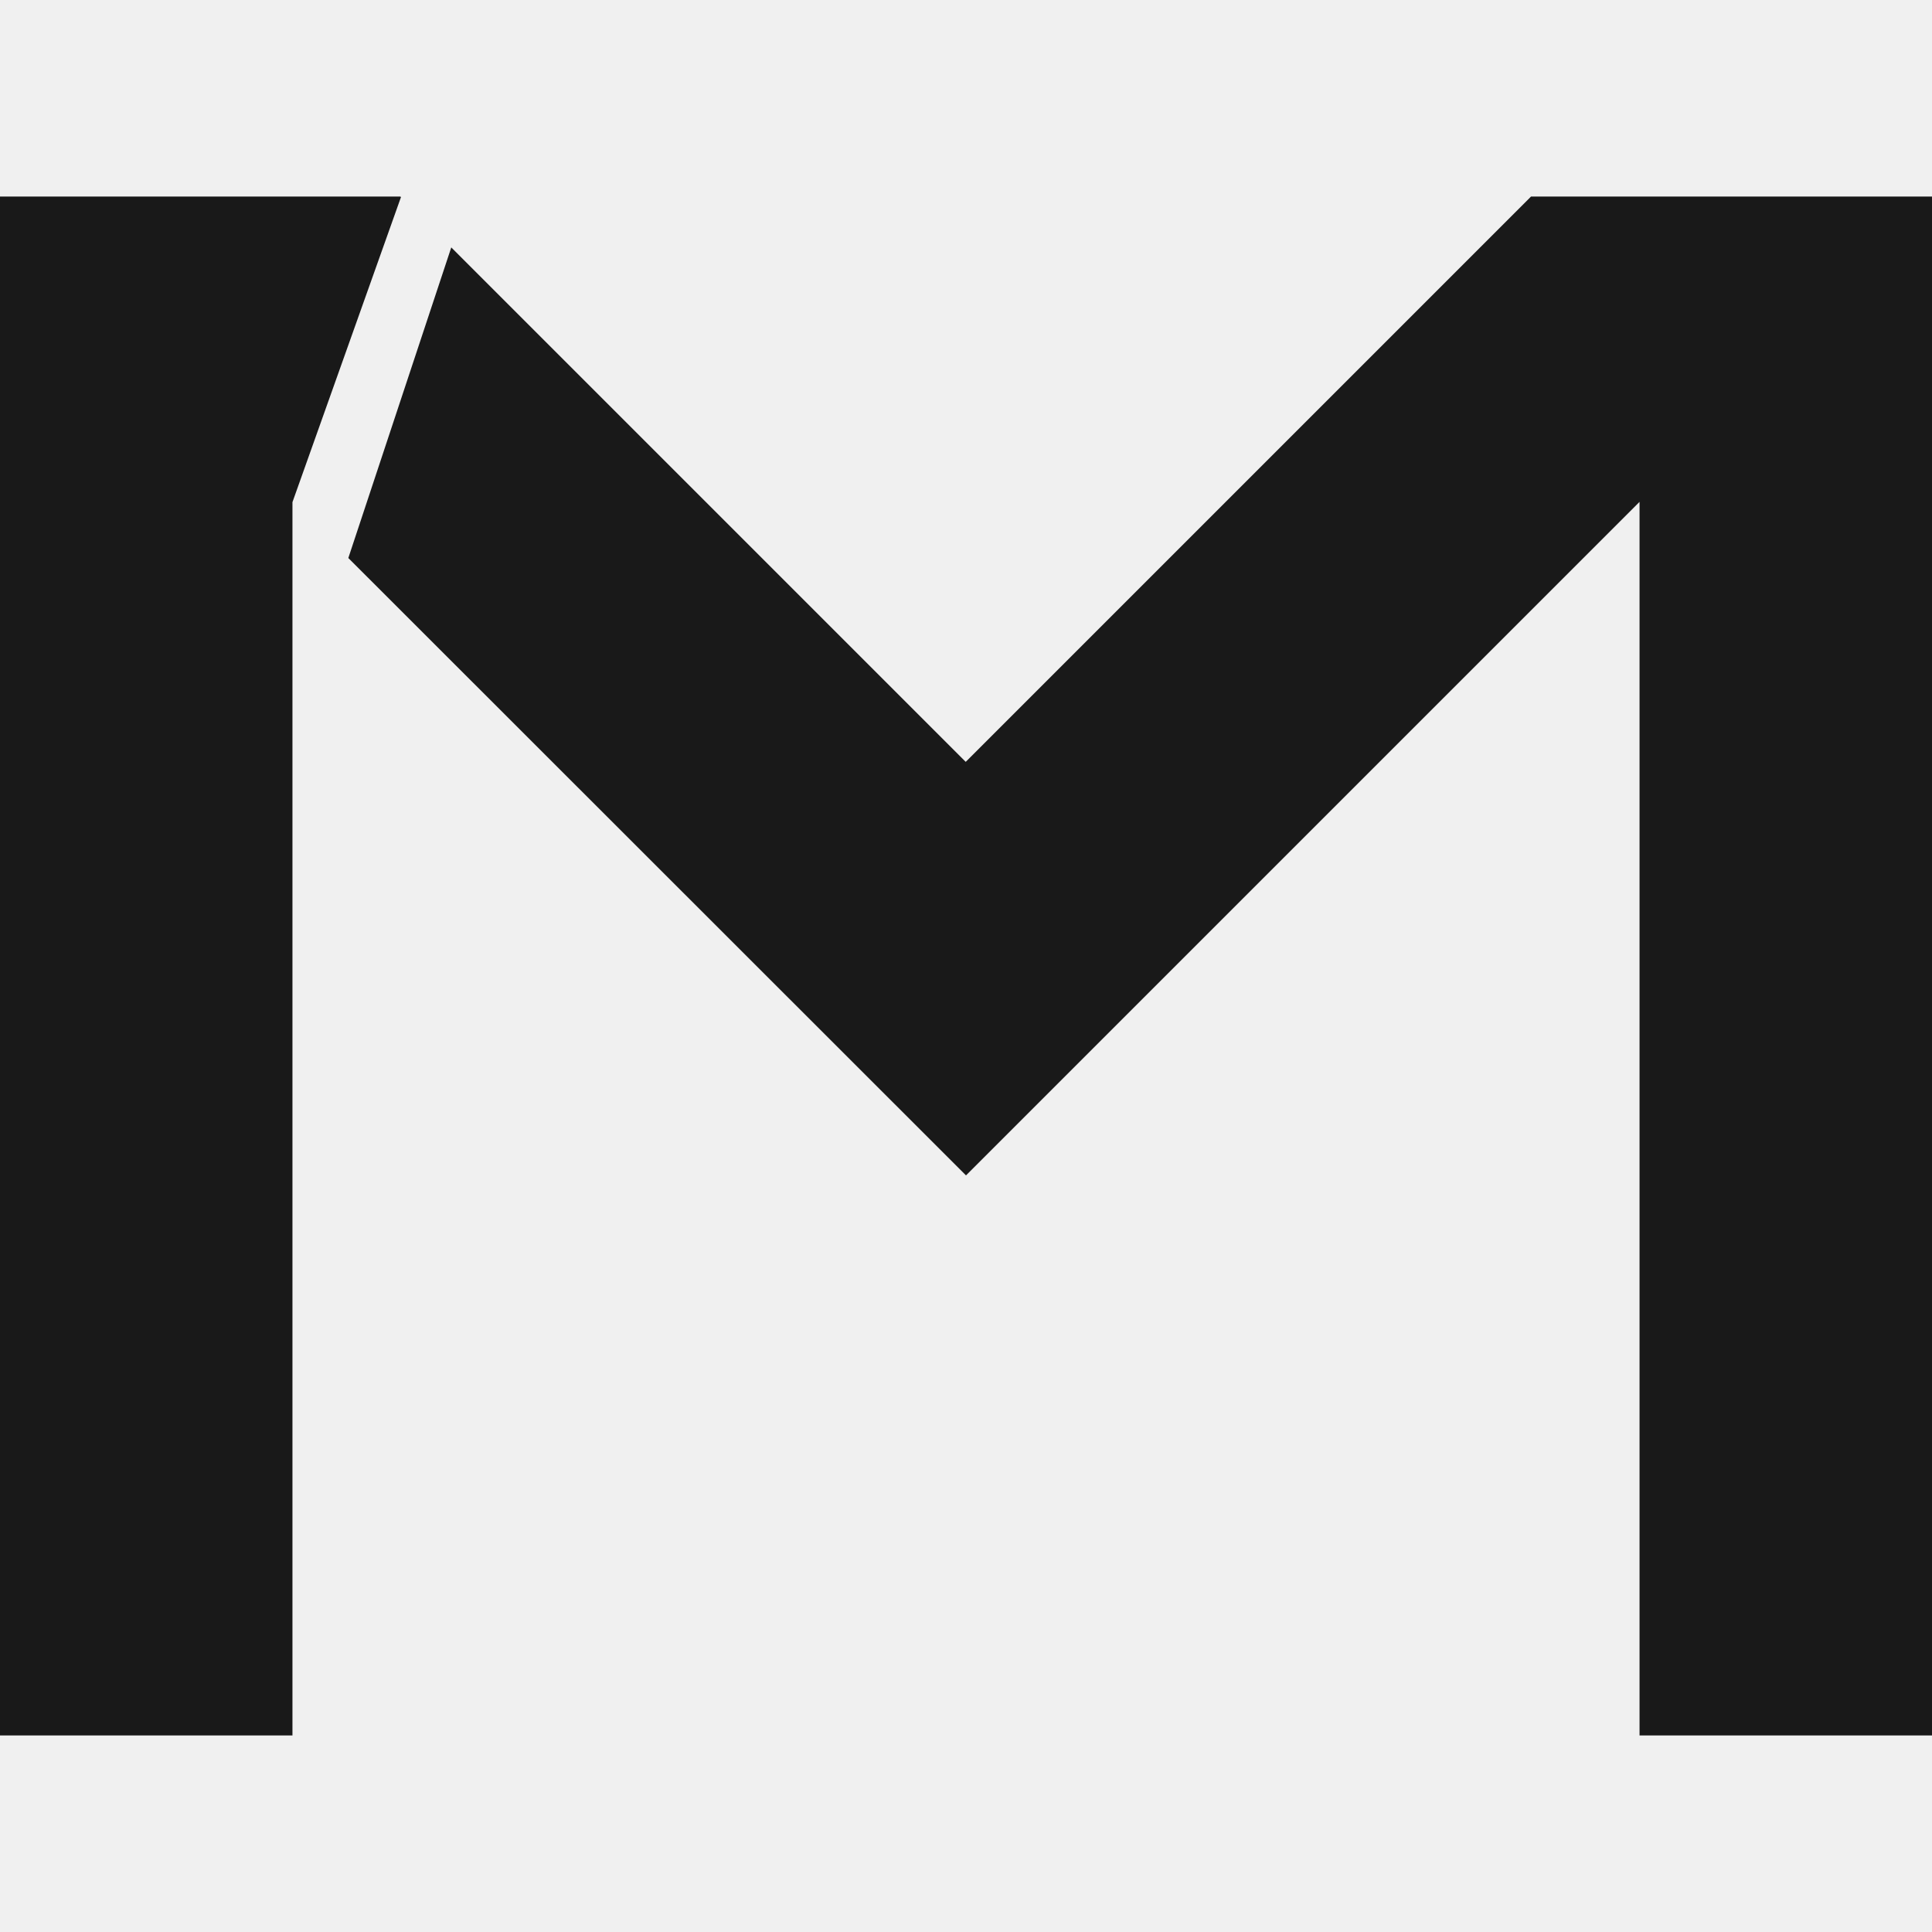
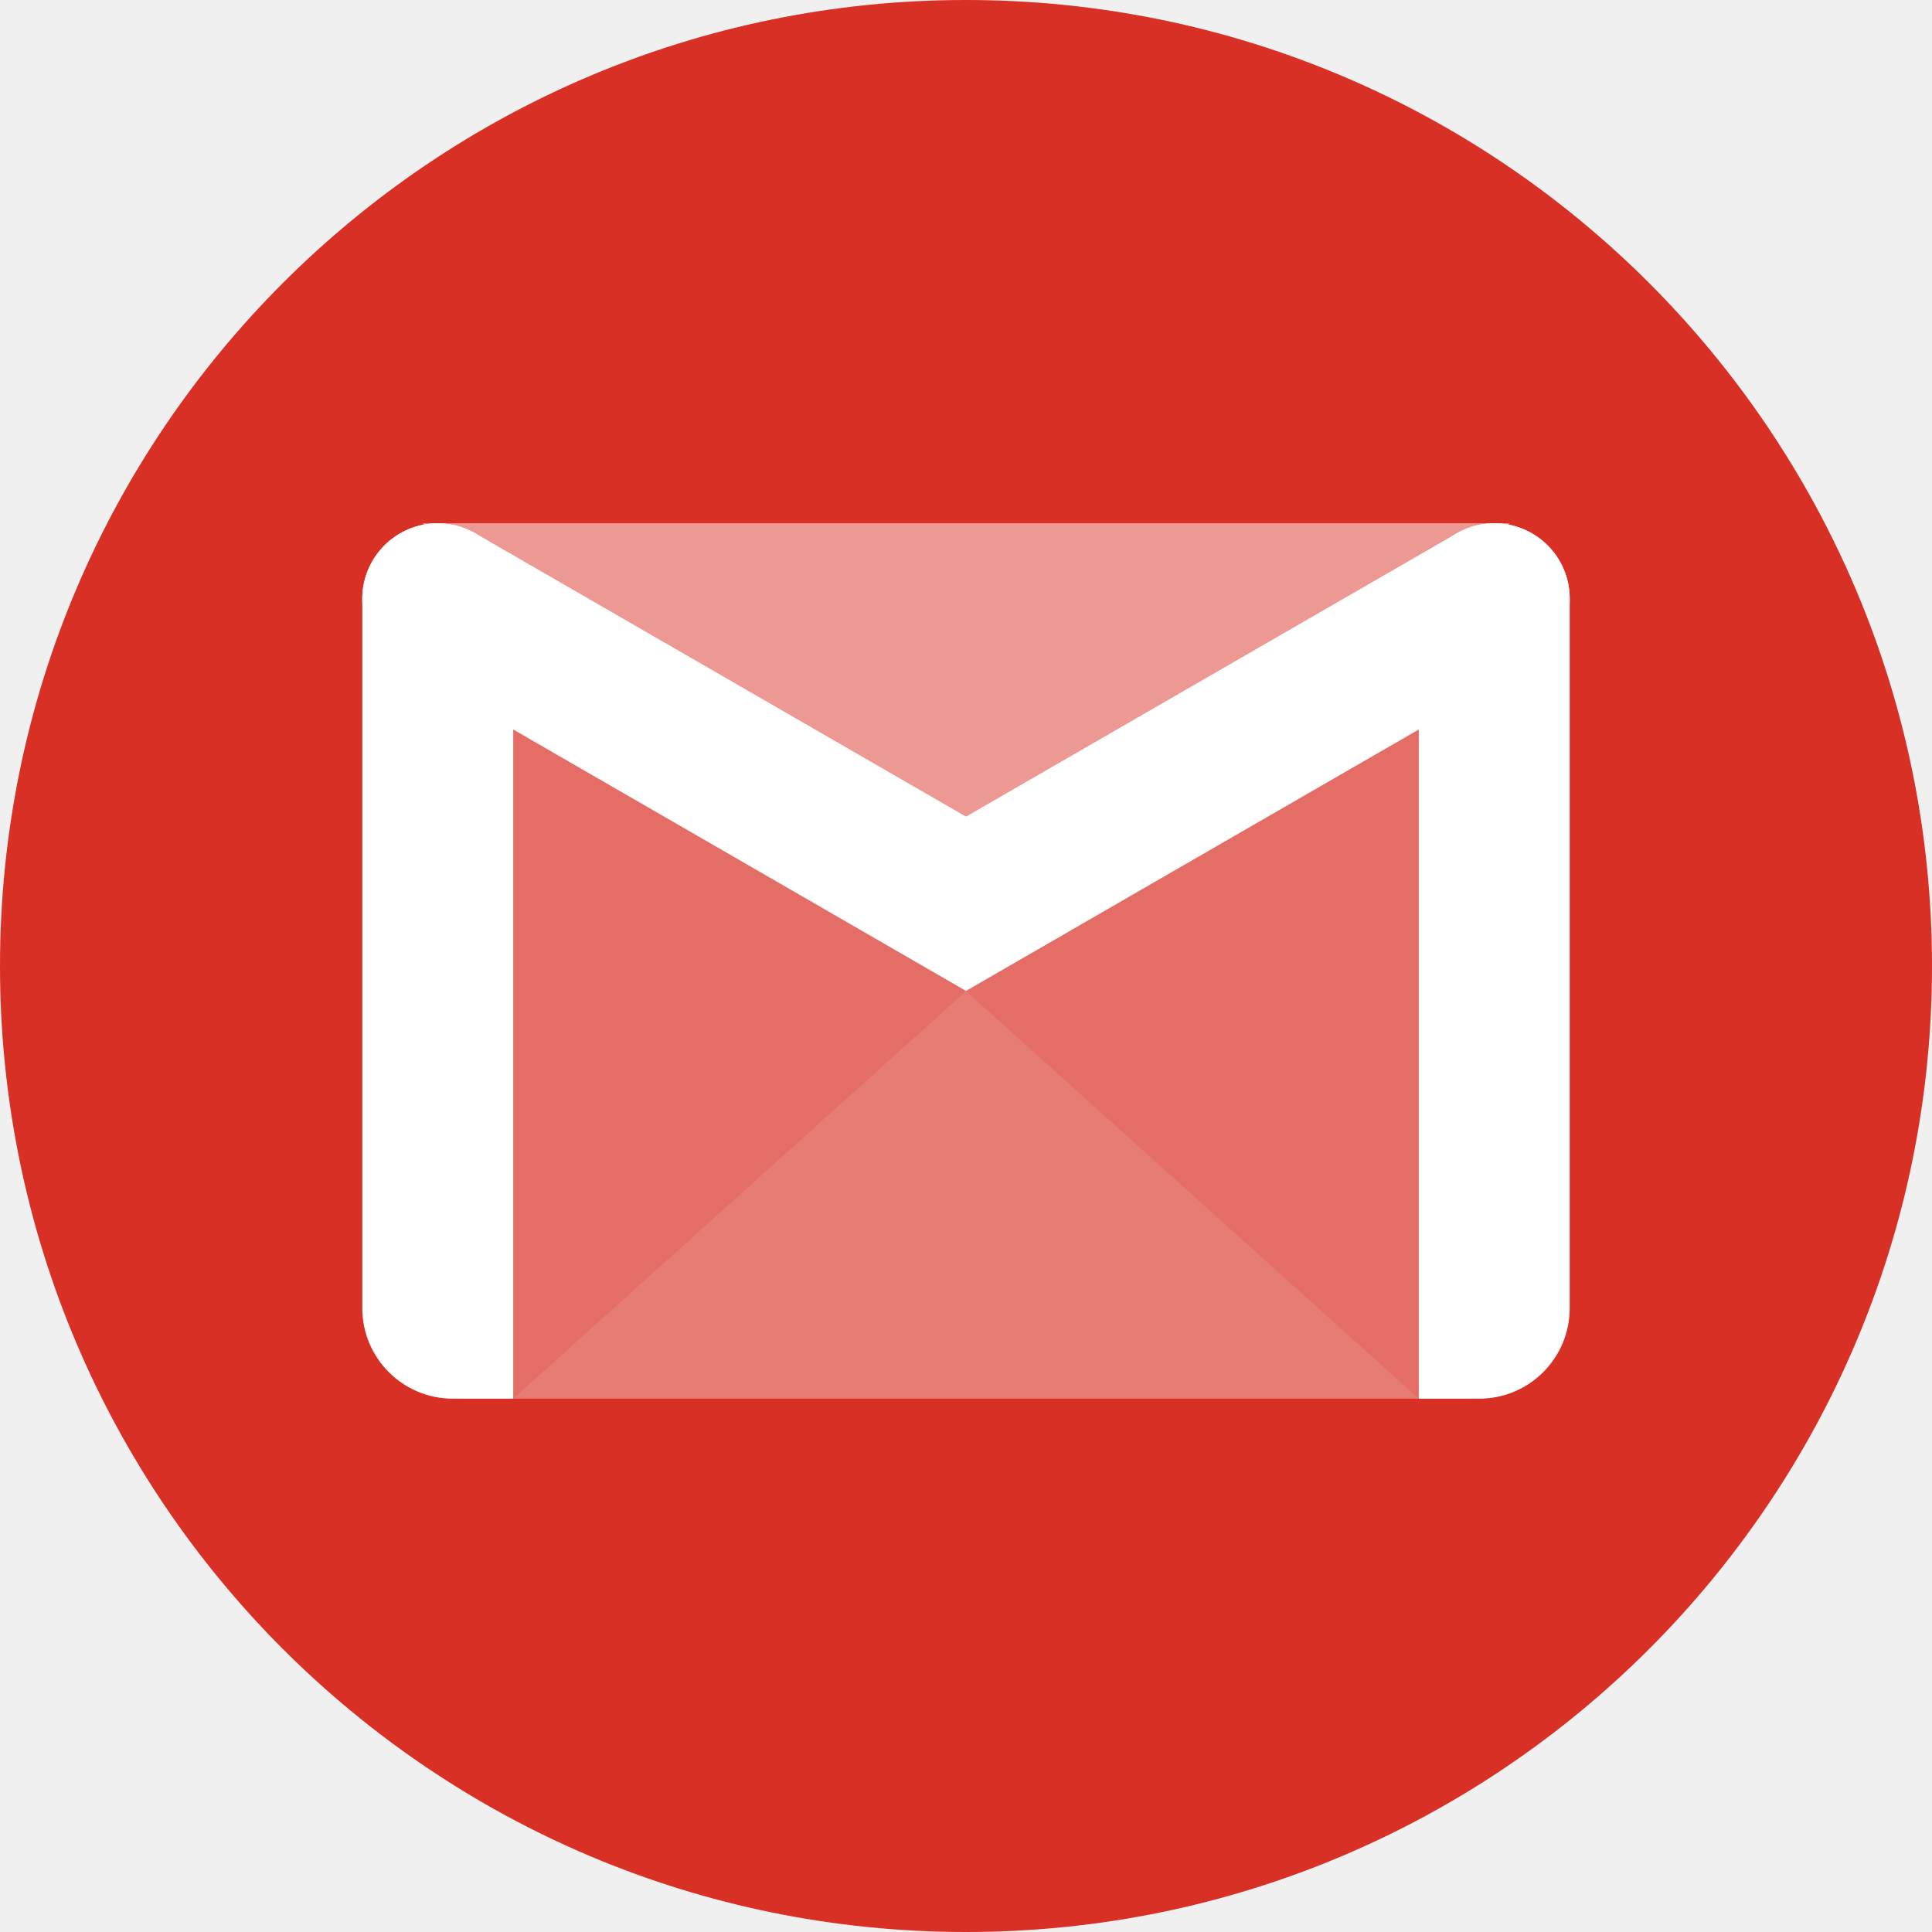
- <svg xmlns="http://www.w3.org/2000/svg" version="1.1" x="0px" y="0px" viewBox="0 0 128 128" style="enable-background:new 0 0 128 128;" xml:space="preserve">
-   <g id="_x32_">
-     <path style="fill:#191919;" d="M26.526,13.021H0v101.958h19.376v-81.71l7.189-20.209L26.526,13.021z M128,13.021v101.958h-19.376   V33.25L64,77.873L23.077,36.97l6.821-20.578l34.083,34.083l37.454-37.454H128z" />
+ <svg xmlns="http://www.w3.org/2000/svg" id="SvgjsSvg1001" width="288" height="288" version="1.1">
+   <defs id="SvgjsDefs1002" />
+   <g id="SvgjsG1008">
+     <svg fill="none" viewBox="0 0 48 48" width="288" height="288">
+       <rect width="48" height="48" fill="#d93025" rx="24" class="colorD93025 svgShape" />
+       <path fill="#ffffff" d="M37.499 13.001H10.501L11.501 34.75H36.499L37.499 13.001Z" opacity=".3" class="colorfff svgShape" />
+       <path fill="#ffffff" d="M37.499 13.001H10.501L22.938 22.281H25.25L37.499 13.001Z" opacity=".3" class="colorfff svgShape" />
+       <path fill="#ffffff" d="M12.75 34.75L24 24.625L35.25 34.75H12.75Z" opacity=".1" class="colorfff svgShape" />
+       <path fill="#ffffff" fill-rule="evenodd" d="M12.751 14.876C12.751 13.841 11.913 13.001 10.876 13.001 9.841 13.001 9.001 13.841 9.001 14.876 9.001 18.869 9.001 28.197 9.001 32.5 9.001 33.743 10.009 34.75 11.251 34.75 12.049 34.75 12.751 34.75 12.751 34.75 12.751 34.75 12.751 20.154 12.751 14.876zM35.249 14.876C35.249 13.841 36.089 13.001 37.124 13.001 37.126 13.001 37.127 13.001 37.127 13.001 38.162 13.001 38.999 13.839 38.999 14.873 38.999 18.864 38.999 28.195 38.999 32.5 38.999 33.743 37.993 34.75 36.749 34.75 35.953 34.75 35.249 34.75 35.249 34.75 35.249 34.75 35.249 20.154 35.249 14.876z" clip-rule="evenodd" class="colorfff svgShape" />
+       <path fill="#ffffff" fill-rule="evenodd" d="M9.937 16.499C9.507 16.25 9.193 15.842 9.064 15.362C8.935 14.882 9.003 14.372 9.252 13.941C9.252 13.941 9.253 13.94 9.253 13.938C9.502 13.508 9.911 13.194 10.392 13.066C10.871 12.937 11.383 13.004 11.813 13.253L24 20.289L36.19 13.252C36.62 13.003 37.13 12.935 37.61 13.064C38.09 13.193 38.498 13.507 38.747 13.937L38.748 13.938C38.997 14.369 39.065 14.882 38.936 15.362C38.807 15.842 38.492 16.251 38.062 16.5L27.75 22.453L24 24.619L20.25 22.453L9.937 16.499Z" clip-rule="evenodd" class="colorfff svgShape" />
+     </svg>
  </g>
-   <g id="Layer_1">
- </g>
</svg>
